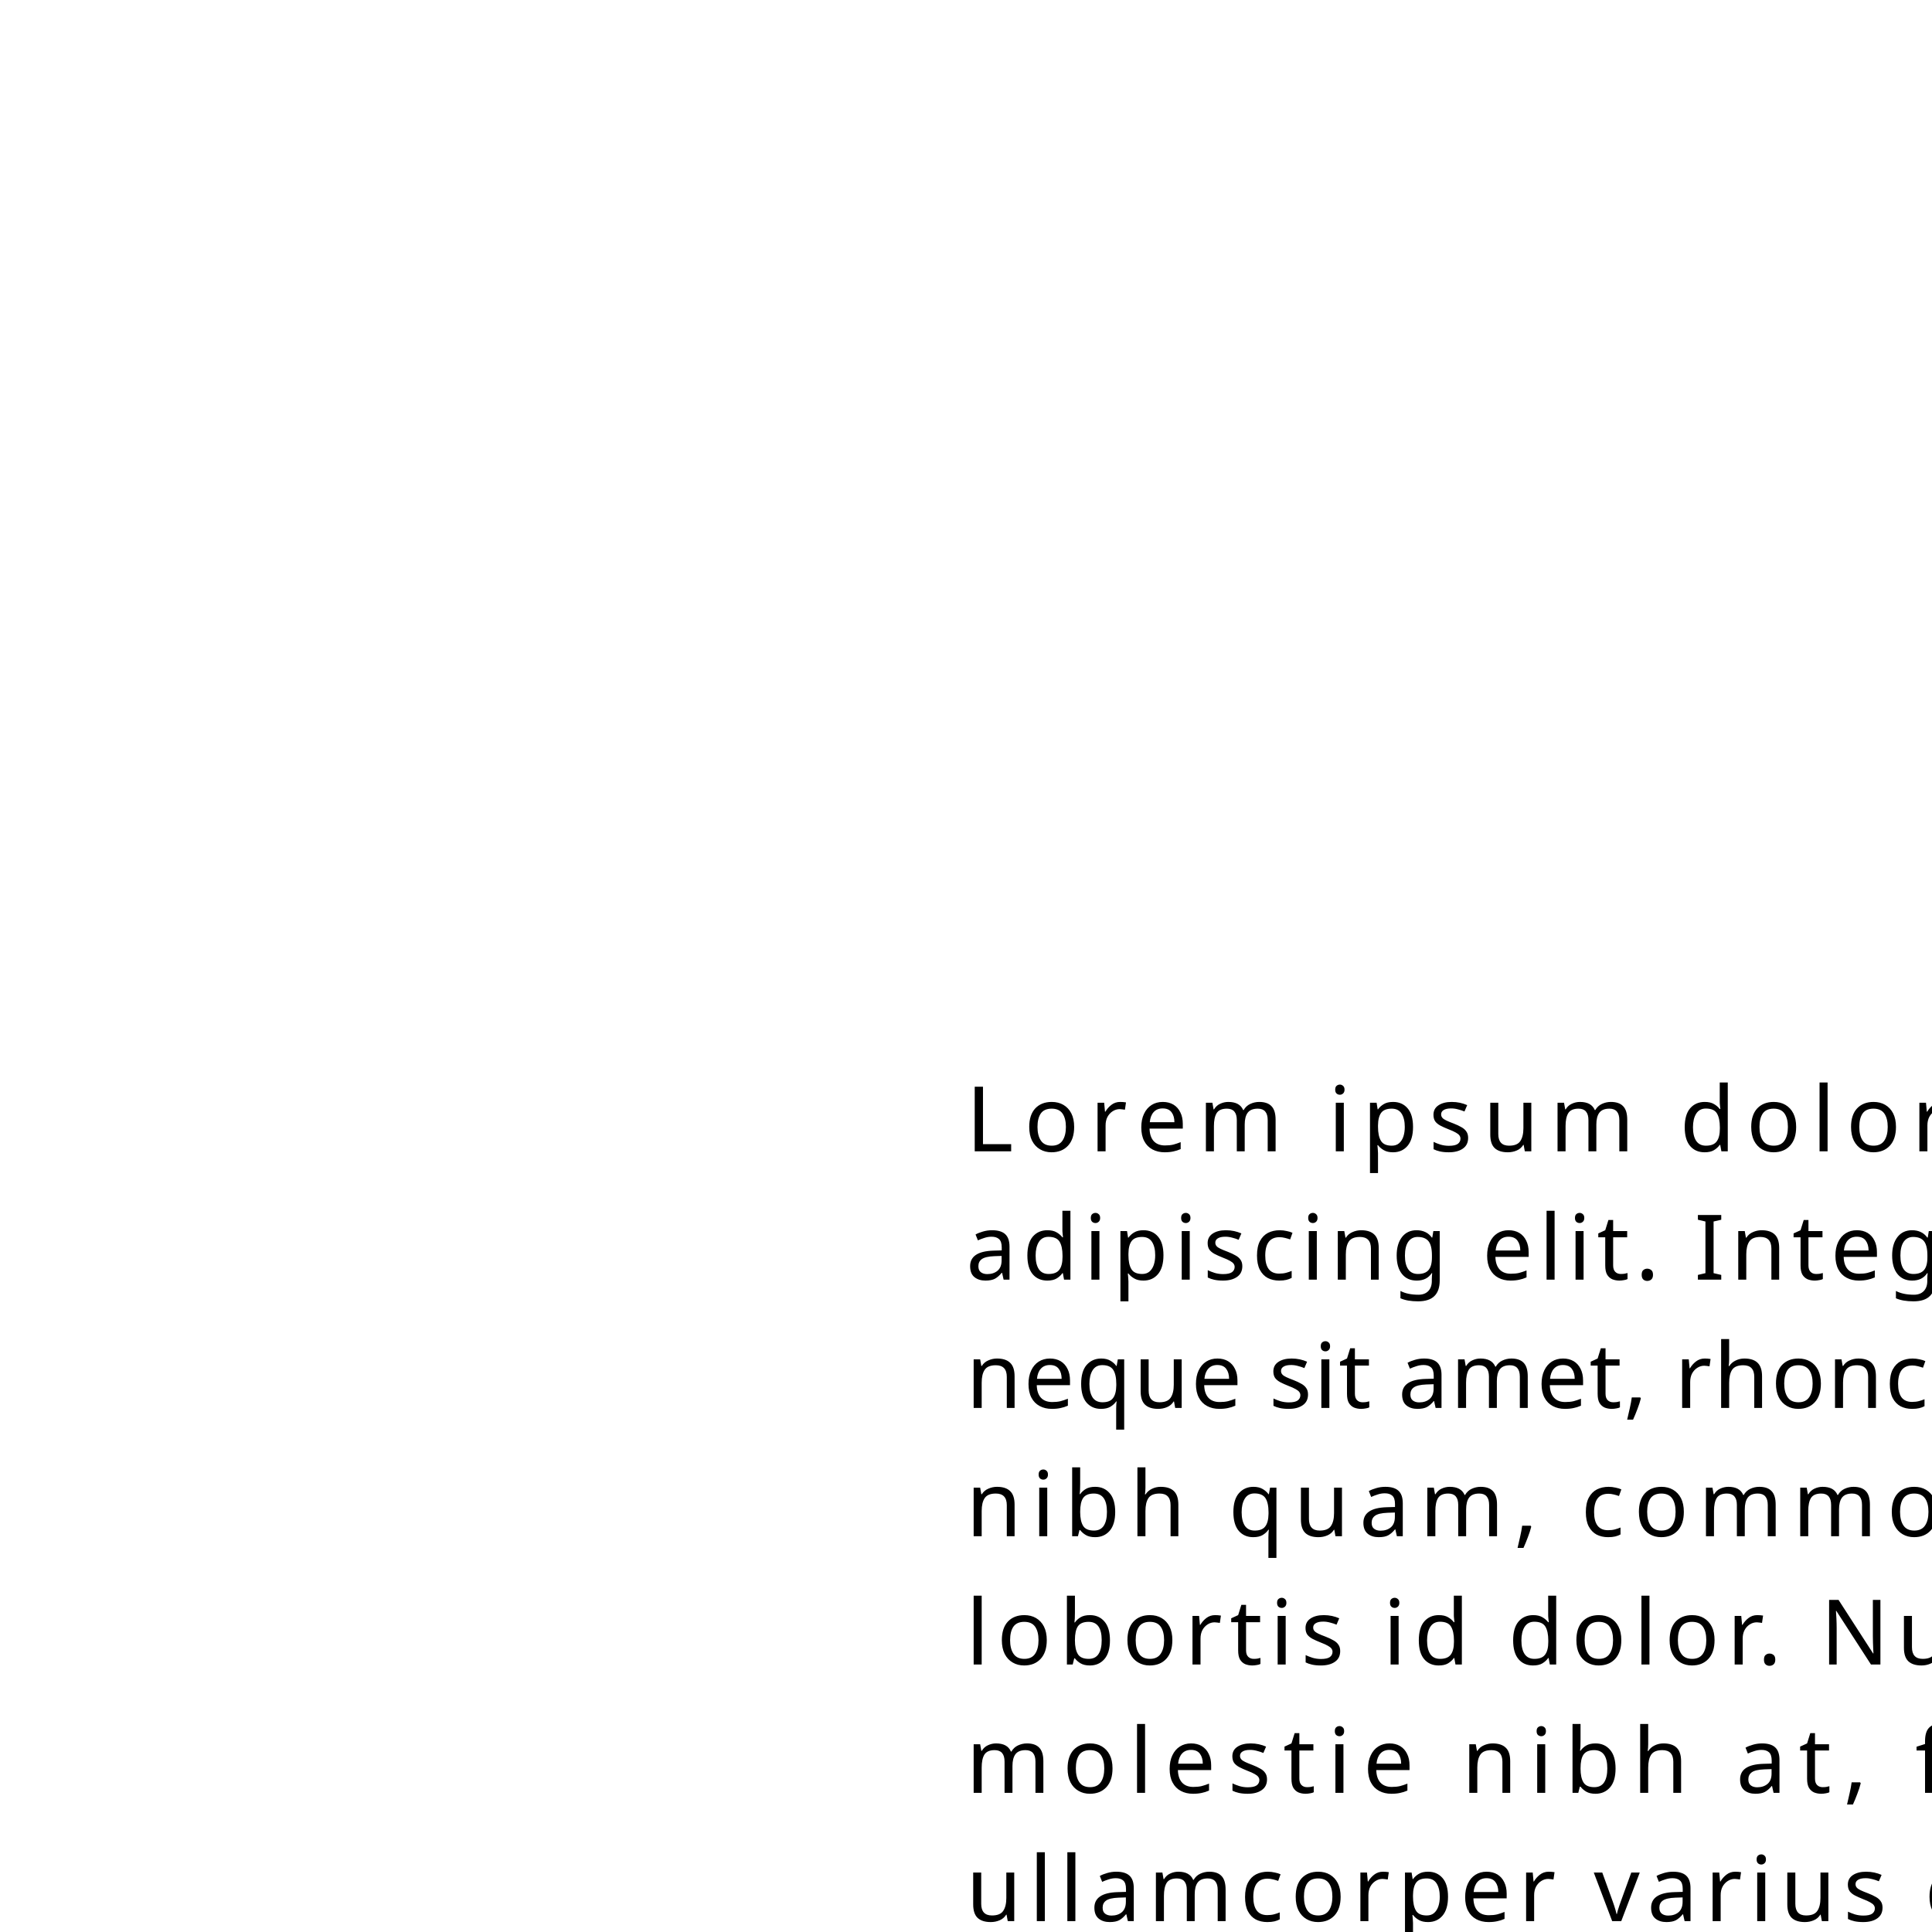
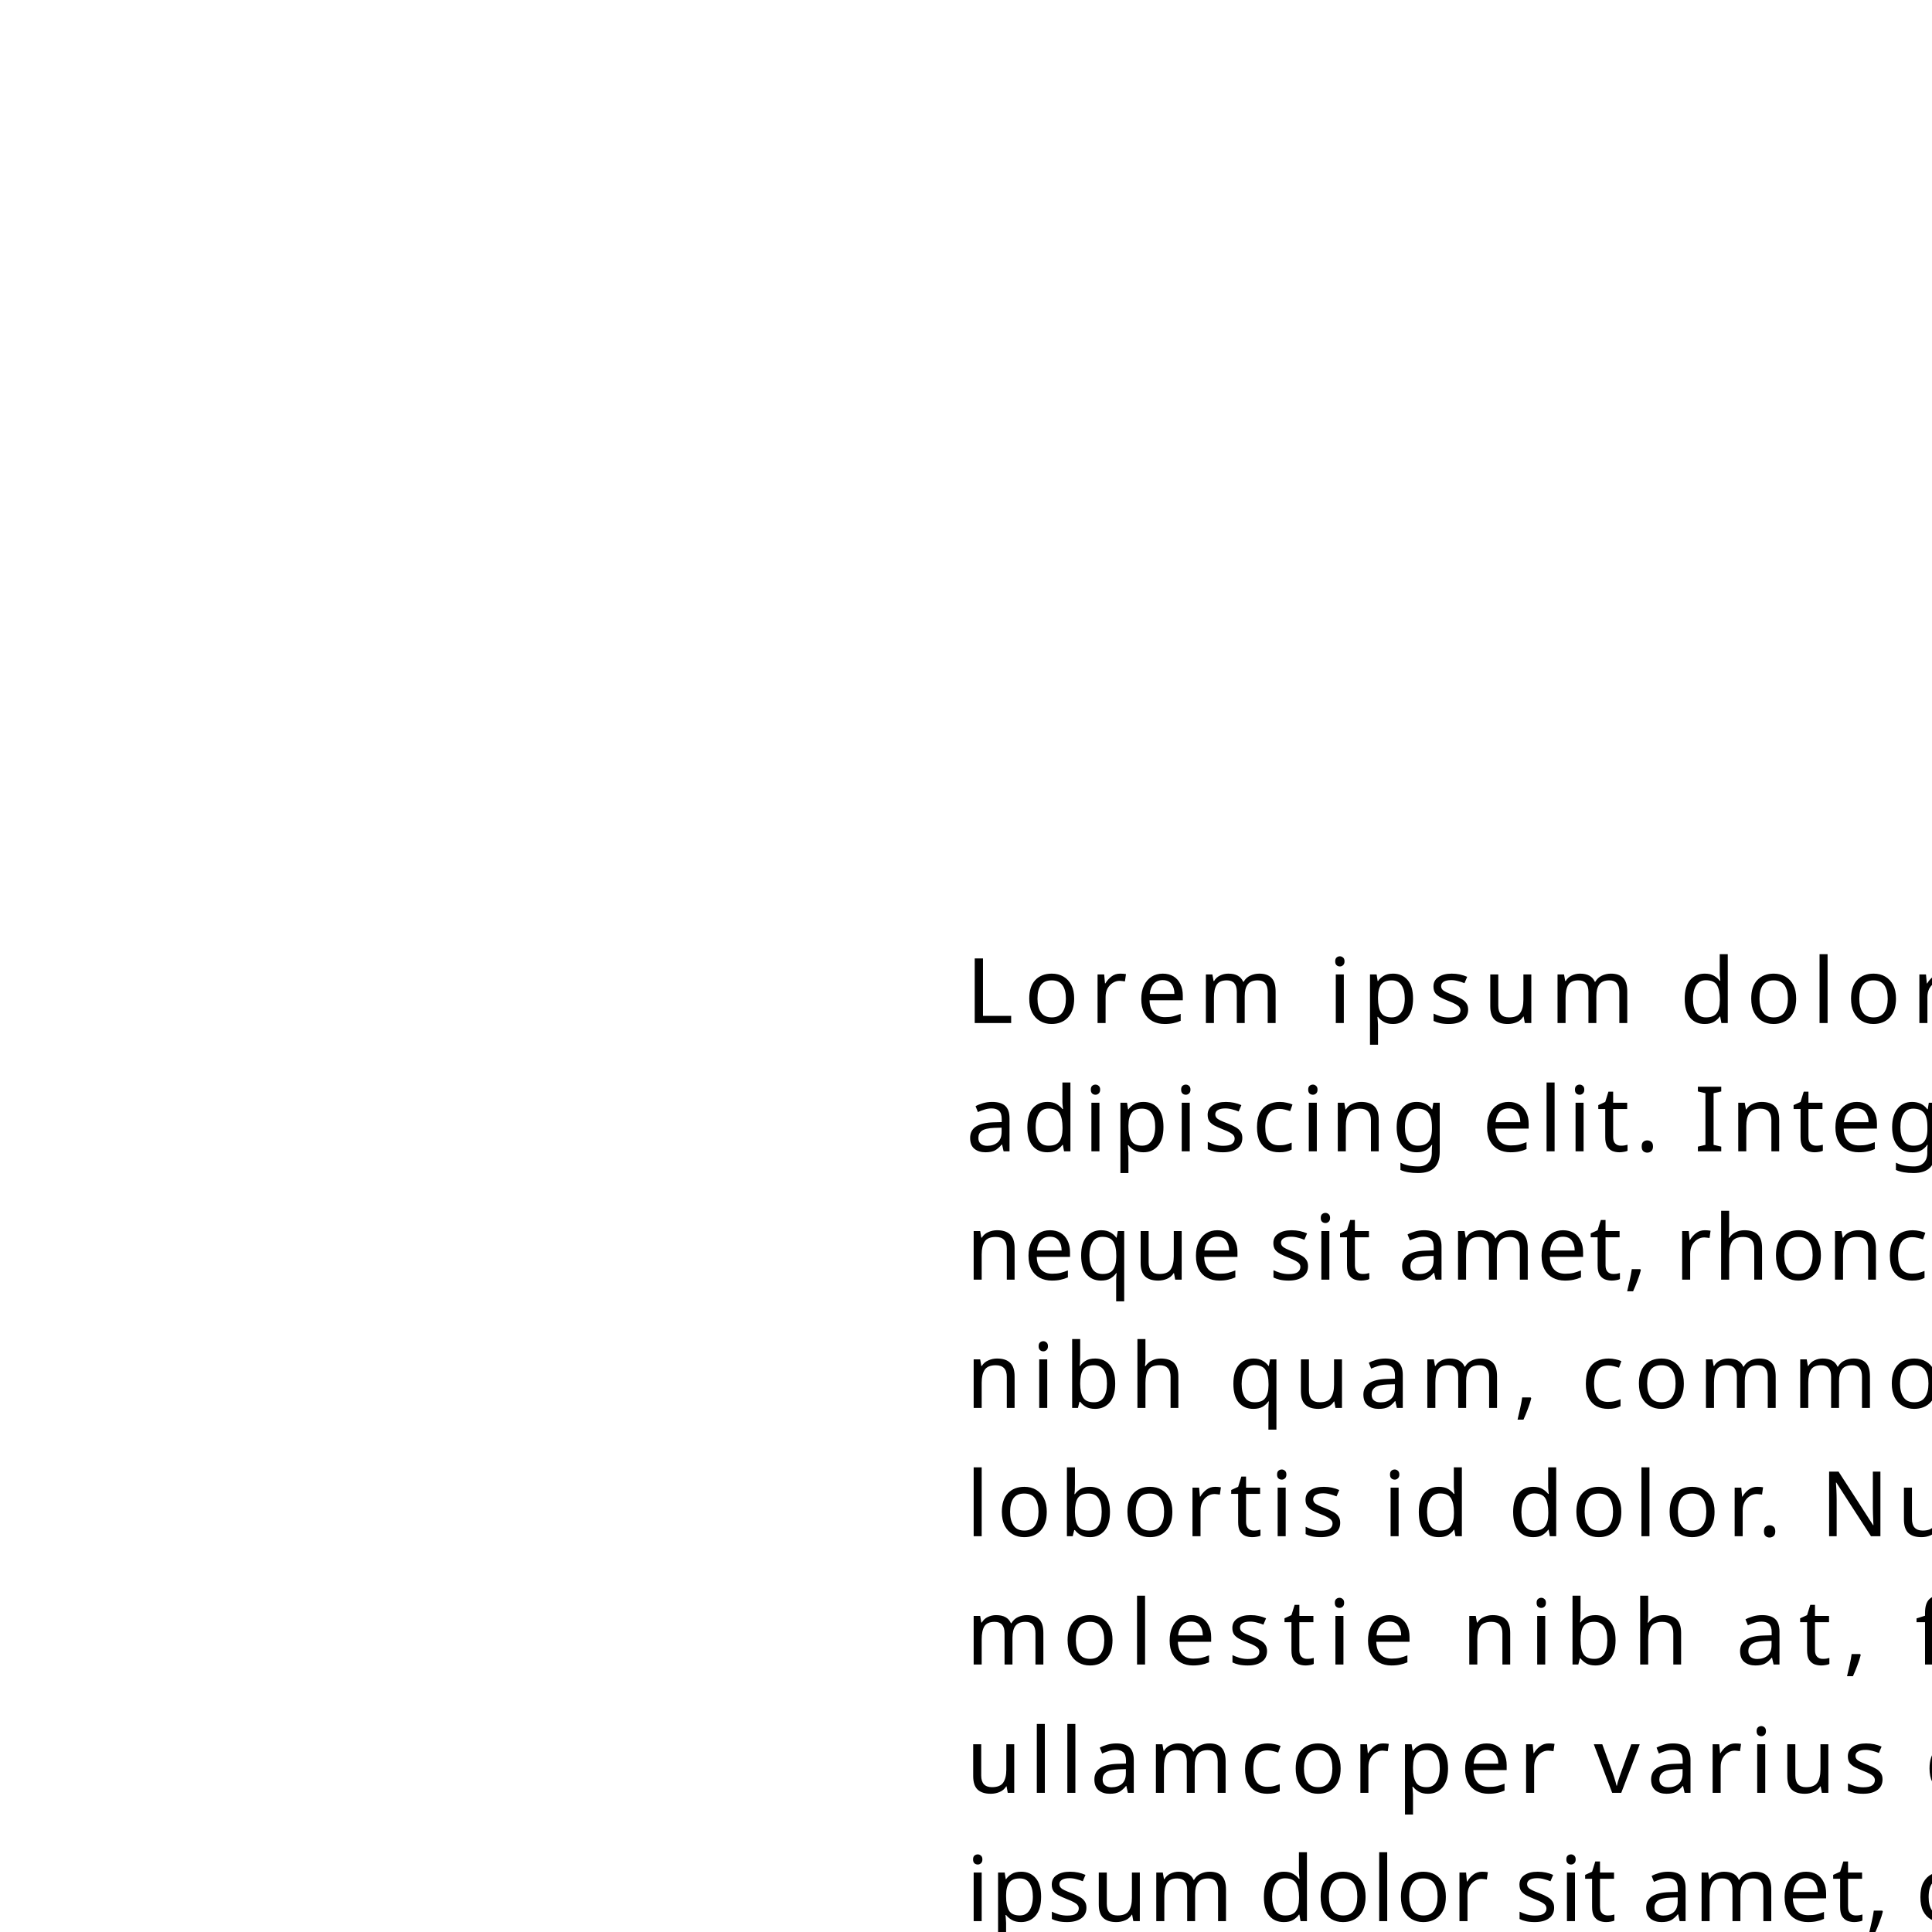
<svg xmlns="http://www.w3.org/2000/svg" contentScriptType="text/ecmascript" width="256" zoomAndPan="magnify" contentStyleType="text/css" height="256" viewBox="0 0 256 256" preserveAspectRatio="xMidYMid meet" version="1.0">
  <text x="128" font-size="12" y="135.56" style="font-family:sans-serif;" font-family="sans-serif">
-     <tspan x="128" dy="17" style="font-family:sans-serif;" letter-spacing="1.436">Lorem ipsum dolor sit amet, consectetur</tspan>
+     <tspan style="font-family:sans-serif;" x="128" letter-spacing="1.436">Lorem ipsum dolor sit amet, consectetur</tspan>
    <tspan x="128" dy="17" style="font-family:sans-serif;" letter-spacing="0.745">adipiscing elit. Integer turpis erat, rutrum et</tspan>
    <tspan x="128" dy="17" style="font-family:sans-serif;" letter-spacing="0.208">neque sit amet, rhoncus tincidunt felis. Vivamus</tspan>
    <tspan x="128" dy="17" style="font-family:sans-serif;" letter-spacing="1.27">nibh quam, commodo eget maximus quis,</tspan>
    <tspan x="128" dy="17" style="font-family:sans-serif;" letter-spacing="1.0">lobortis id dolor. Nullam ac sem bibendum,</tspan>
    <tspan x="128" dy="17" style="font-family:sans-serif;" letter-spacing="1.585">molestie nibh at, facilisis arcu. Aliquam</tspan>
    <tspan x="128" dy="17" style="font-family:sans-serif;" letter-spacing="0.952">ullamcorper varius orci quis tempor. Lorem</tspan>
    <tspan x="128" dy="17" style="font-family:sans-serif;" letter-spacing="0.14">ipsum dolor sit amet, consectetur adipiscing elit.</tspan>
    <tspan x="128" dy="17" style="font-family:sans-serif;" letter-spacing="0.791">Orci varius natoque penatibus et magnis dis</tspan>
    <tspan x="128" dy="17" style="font-family:sans-serif;" letter-spacing="0.261">parturient montes, nascetur ridiculus mus. Nam</tspan>
    <tspan x="128" dy="17" style="font-family:sans-serif;" letter-spacing="0.419">imperdiet magna eget turpis maximus tempor.</tspan>
    <tspan x="128" dy="17" style="font-family:sans-serif;" letter-spacing="0.458">Suspendisse tincidunt vel elit eu iaculis. Etiam</tspan>
    <tspan x="128" dy="17" style="font-family:sans-serif;" letter-spacing="0.019">sem risus, sodales in lorem eget, suscipit ultricies</tspan>
    <tspan x="128" dy="17" style="font-family:sans-serif;" letter-spacing="0.444">arcu. In pellentesque interdum rutrum. Nullam</tspan>
    <tspan x="128" dy="17" style="font-family:sans-serif;" letter-spacing="0.644">pharetra purus et interdum lacinia. Curabitur</tspan>
    <tspan x="128" dy="17" style="font-family:sans-serif;" letter-spacing="0.184">malesuada tortor ac tortor laoreet, quis placerat</tspan>
    <tspan style="font-family:sans-serif;" x="128" dy="17">magna hendrerit.</tspan>
  </text>
</svg>
